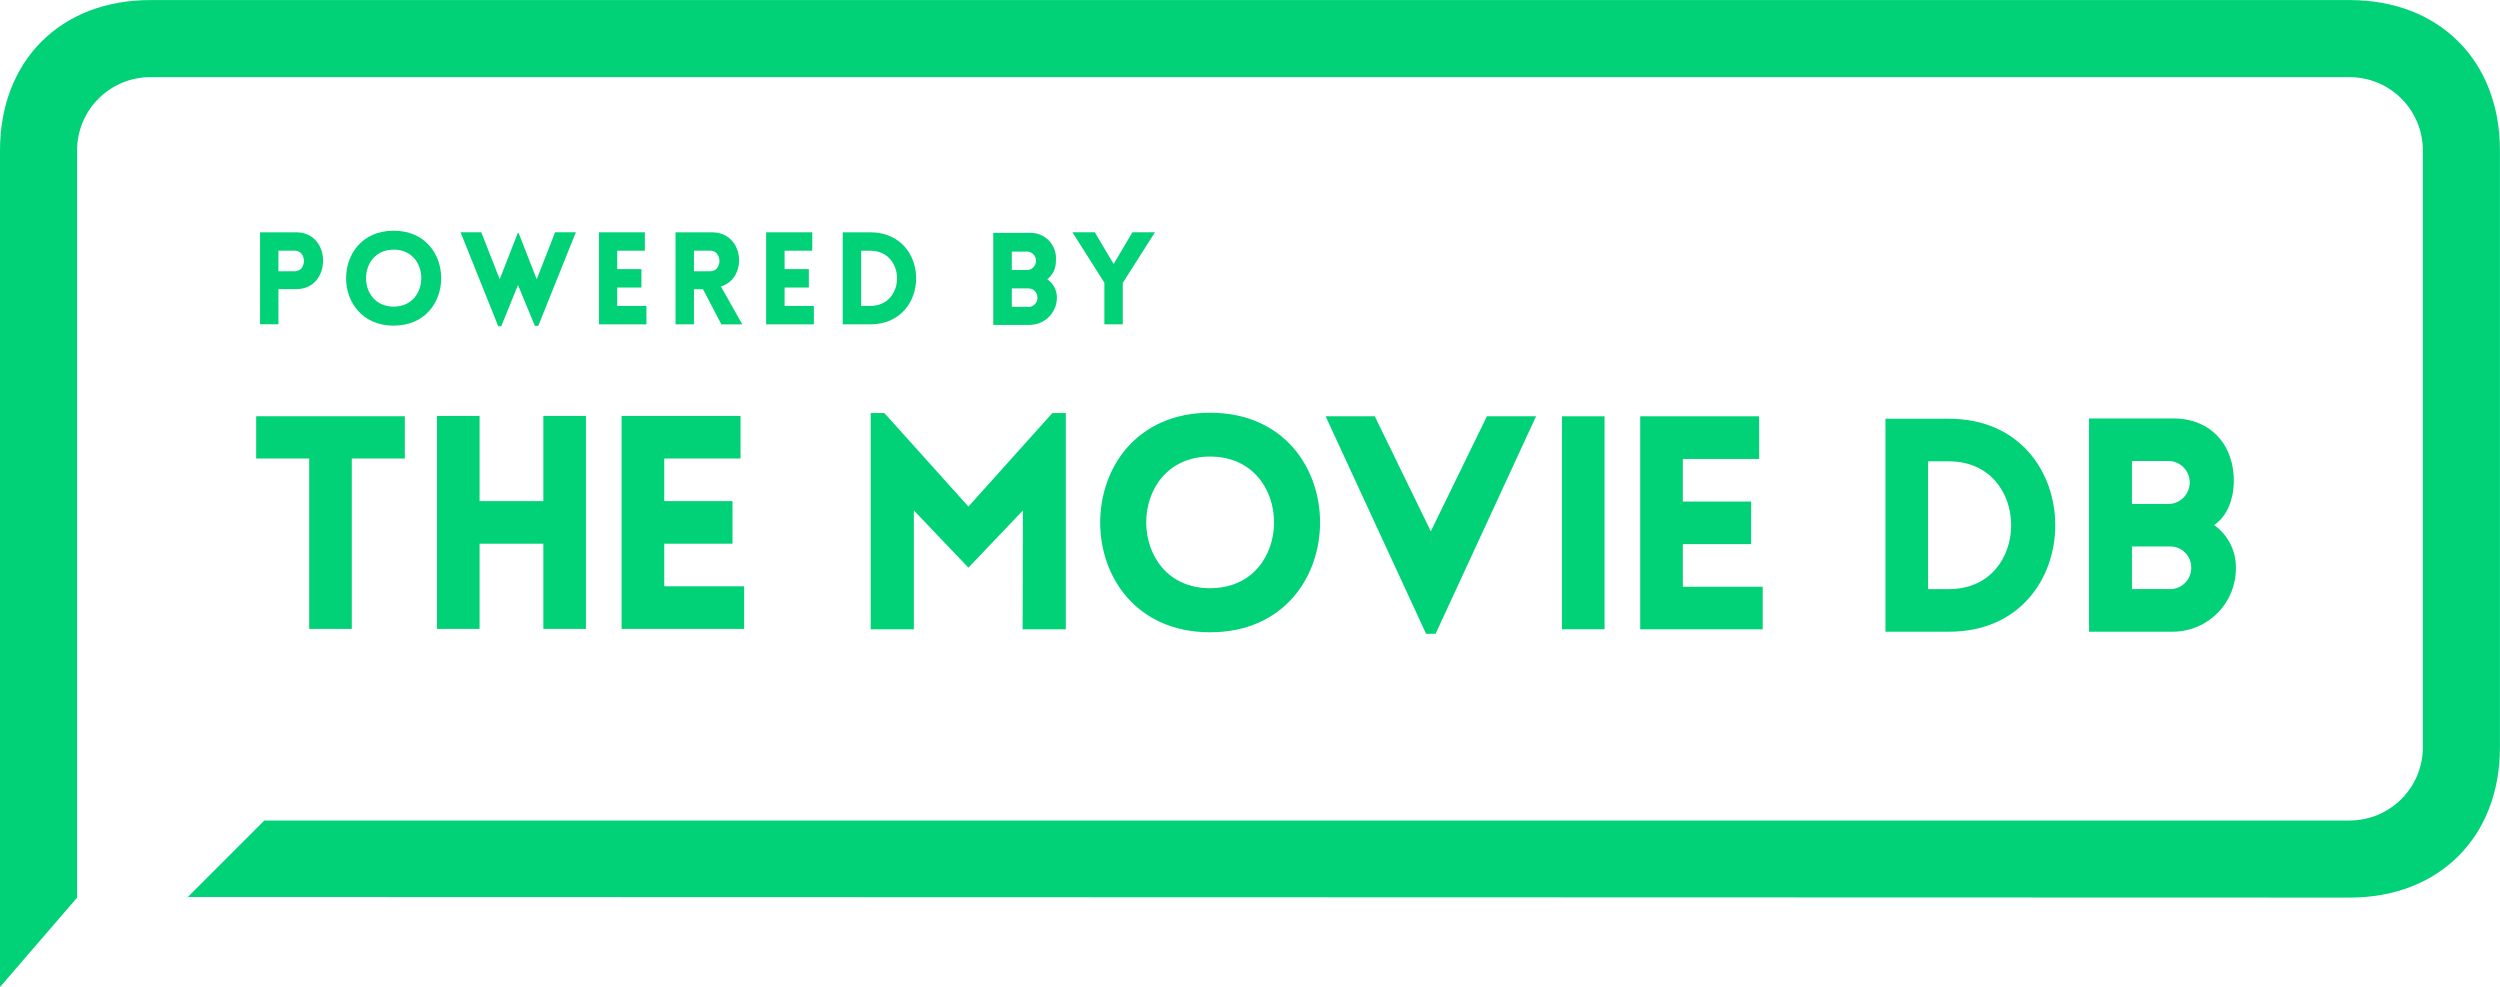
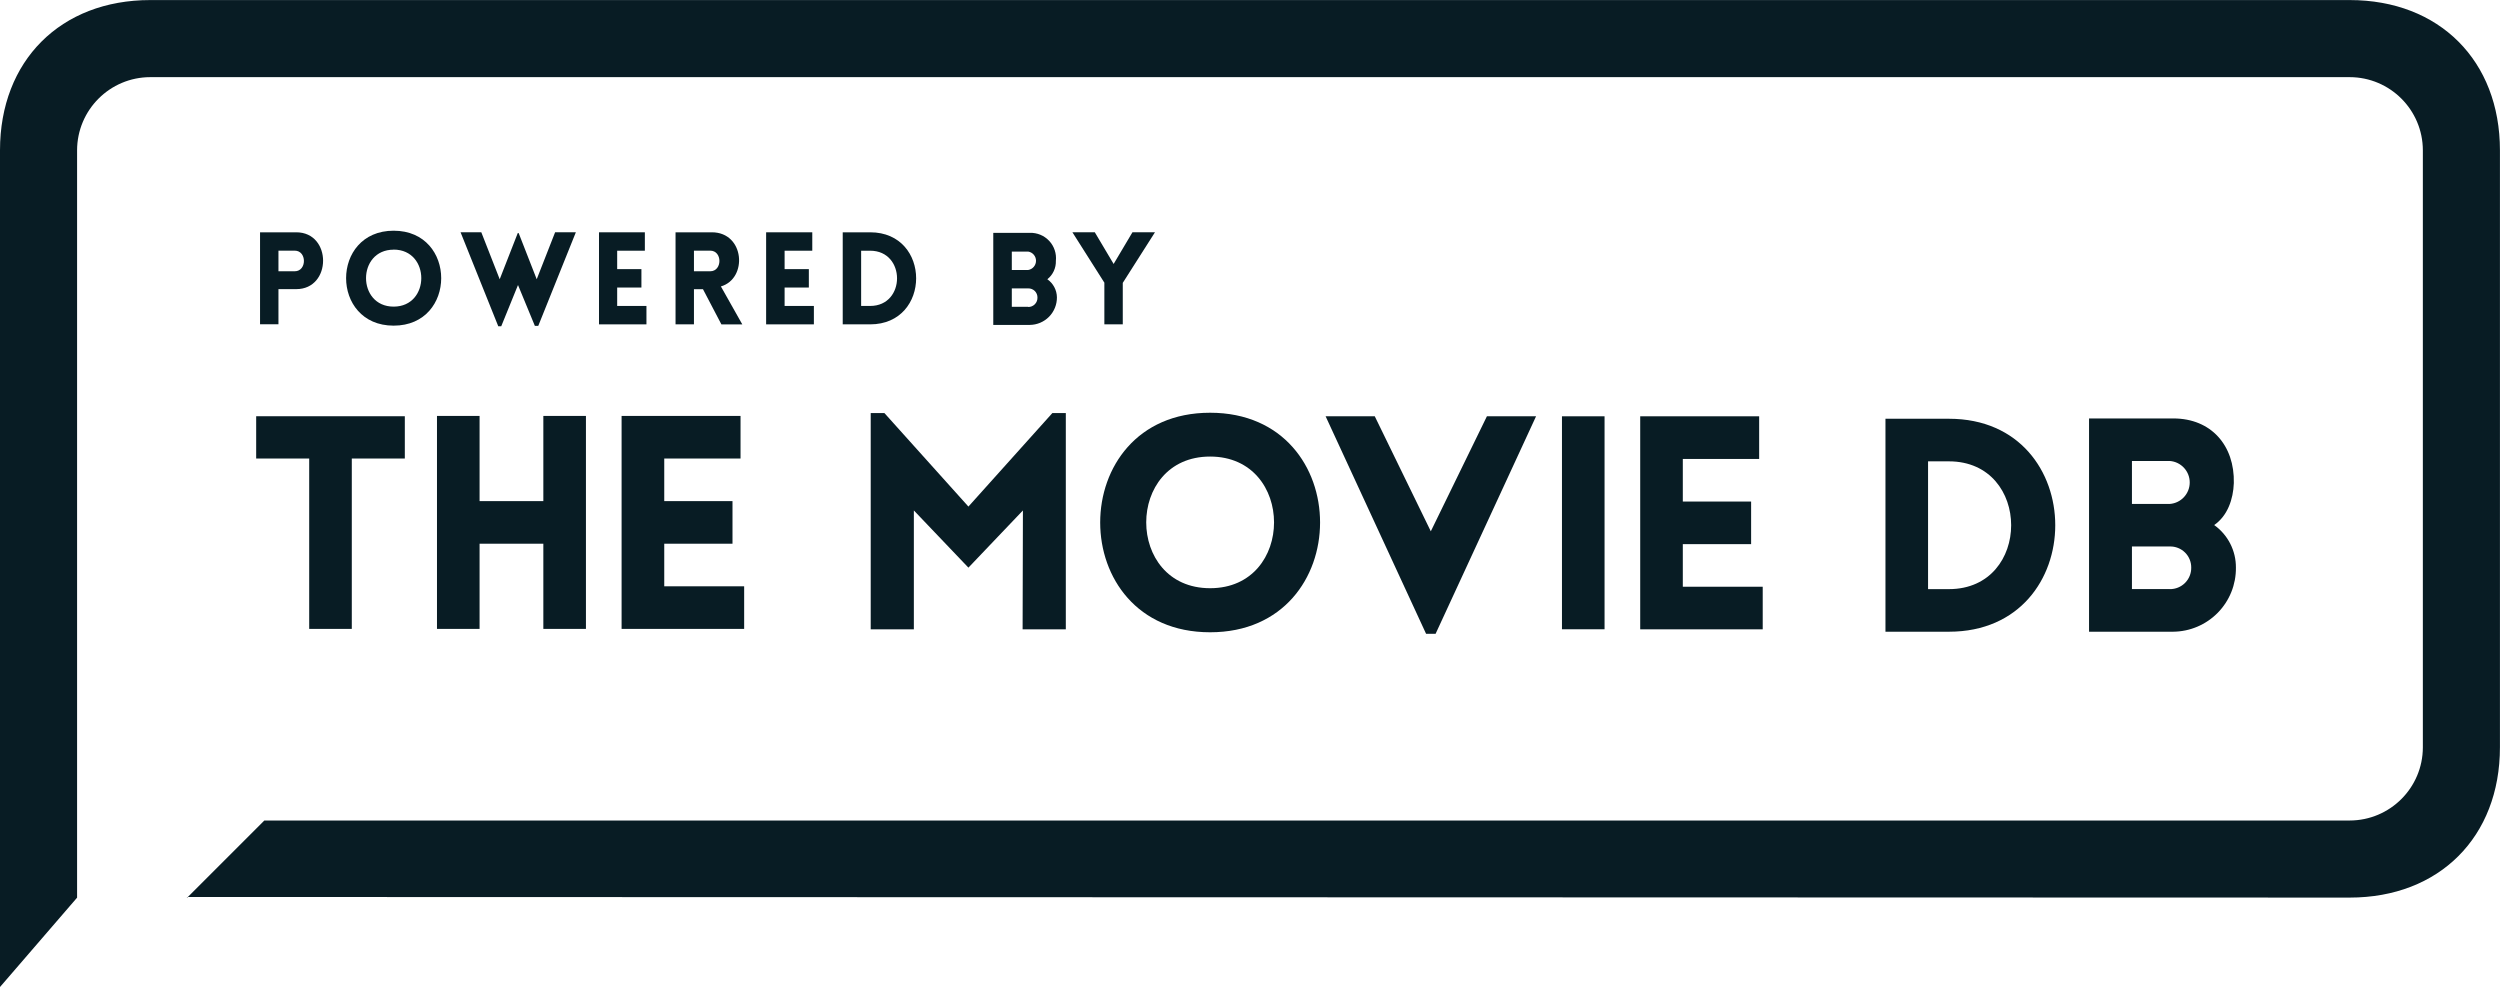
<svg xmlns="http://www.w3.org/2000/svg" id="Layer_1" data-name="Layer 1" viewBox="0 0 407.34 160.81">
  <defs>
-     <style>.cls-1{fill:#01d277;}</style>
+     <style>.cls-1{fill:#081c24;}</style>
  </defs>
  <polygon class="cls-1" points="50.38 102.47 57.32 102.47 57.32 74.71 65.96 74.71 65.96 67.82 41.74 67.82 41.74 74.71 50.38 74.71 50.38 102.47" />
  <polygon class="cls-1" points="88.53 102.47 95.47 102.47 95.47 67.77 88.53 67.77 88.53 81.65 78.14 81.65 78.14 67.77 71.2 67.77 71.2 102.47 78.14 102.47 78.14 88.59 88.53 88.59 88.53 102.47" />
  <polygon class="cls-1" points="121.25 95.53 108.23 95.53 108.23 88.59 119.35 88.59 119.35 81.65 108.23 81.65 108.23 74.71 120.66 74.71 120.66 67.77 101.28 67.77 101.28 102.47 121.25 102.47 121.25 95.53" />
  <polygon class="cls-1" points="157.79 82.54 144.1 67.3 141.87 67.3 141.87 102.54 148.9 102.54 148.9 83.17 157.79 92.49 166.67 83.17 166.62 102.54 173.66 102.54 173.66 67.3 171.47 67.3 157.79 82.54" />
  <path class="cls-1" d="M3309.1,1841.93c-23.88,0-23.88,35.77,0,35.77S3333,1841.93,3309.1,1841.93Zm0,28.59c-13.88,0-13.88-21.45,0-21.45S3323,1870.52,3309.1,1870.52Z" transform="translate(-3111.93 -1774.68)" />
  <rect class="cls-1" x="254.5" y="67.83" width="6.94" height="34.7" />
  <polygon class="cls-1" points="274.19 95.6 274.19 88.66 285.32 88.66 285.32 81.72 274.19 81.72 274.19 74.78 286.63 74.78 286.63 67.83 267.25 67.83 267.25 102.54 287.21 102.54 287.21 95.6 274.19 95.6" />
  <path class="cls-1" d="M3429.48,1842.91h-10.34v34.7h10.34C3452.58,1877.61,3452.58,1842.91,3429.48,1842.91Zm0,27.76h-3.4v-20.82h3.4C3443,1849.85,3443,1870.67,3429.48,1870.67Z" transform="translate(-3111.93 -1774.68)" />
  <path class="cls-1" d="M3472.7,1860.23c2.18-1.5,3.11-4.22,3.2-6.84,0.15-6.12-3.69-10.53-9.85-10.53h-13.74v34.75H3466a10.32,10.32,0,0,0,10.24-10.44A8.43,8.43,0,0,0,3472.7,1860.23Zm-13.4-10.44h6.17a3.51,3.51,0,0,1,0,7h-6.17v-7Zm6.17,20.87h-6.17v-6.94h6.17a3.41,3.41,0,0,1,3.49,3.45A3.45,3.45,0,0,1,3465.47,1870.67Z" transform="translate(-3111.93 -1774.68)" />
  <polygon class="cls-1" points="233.13 86.57 224 67.83 215.99 67.83 232.36 103.27 233.91 103.27 250.28 67.83 242.27 67.83 233.13 86.57" />
  <path class="cls-1" d="M3494.78,1920.93c14.6,0,24.48-9.88,24.48-24.48v-97.28c0-14.6-9.88-24.48-24.48-24.48H3136.41c-14.6,0-24.48,9.88-24.48,24.48V1935.5l12.56-14.56h0V1799.17a11.94,11.94,0,0,1,11.92-11.92h358.37a11.94,11.94,0,0,1,11.92,11.92v97.28a11.94,11.94,0,0,1-11.92,11.92H3155l-12.56,12.56-0.08-.1Z" transform="translate(-3111.93 -1774.68)" />
  <path class="cls-1" d="M3154.3,1827.53v-15h5.9c5.84,0,5.82,9.26,0,9.26h-2.9v5.73h-3Zm5.65-8.65c2,0,2-3.36,0-3.36h-2.65v3.36h2.65Z" transform="translate(-3111.93 -1774.68)" />
  <path class="cls-1" d="M3176.07,1812.27c10.33,0,10.33,15.47,0,15.47S3165.74,1812.27,3176.07,1812.27Zm0,3.09c-6,0-6,9.28,0,9.28S3182.08,1815.35,3176.07,1815.35Z" transform="translate(-3111.93 -1774.68)" />
  <path class="cls-1" d="M3193.12,1827.85l-6.15-15.33h3.38l3,7.66,2.94-7.52h0.15l2.94,7.52,3-7.66h3.38l-6.13,15.26h-0.55l-2.75-6.66-2.73,6.72h-0.52Z" transform="translate(-3111.93 -1774.68)" />
  <path class="cls-1" d="M3209.53,1827.53v-15H3217v3h-4.51v3h3.95v3h-3.95v3h4.77v3h-7.77Z" transform="translate(-3111.93 -1774.68)" />
  <path class="cls-1" d="M3229.47,1827.53l-3-5.73H3225v5.73h-3v-15h5.92c5.35,0,5.88,7.54,1.47,8.82l3.49,6.19h-3.4Zm-4.47-8.65h2.65c2,0,2-3.36,0-3.36H3225v3.36Z" transform="translate(-3111.93 -1774.68)" />
  <path class="cls-1" d="M3236.76,1827.53v-15h7.52v3h-4.51v3h3.95v3h-3.95v3h4.77v3h-7.77Z" transform="translate(-3111.93 -1774.68)" />
  <path class="cls-1" d="M3253.71,1827.53h-4.47v-15h4.47C3263.7,1812.52,3263.7,1827.53,3253.71,1827.53Zm-1.47-12v9h1.47c5.84,0,5.84-9,0-9h-1.47Z" transform="translate(-3111.93 -1774.68)" />
  <path class="cls-1" d="M3291.89,1820.77l-5.23-8.25h3.65l3.07,5.17,3.07-5.17h3.67l-5.25,8.25v6.76h-3v-6.76Z" transform="translate(-3111.93 -1774.68)" />
  <path class="cls-1" d="M3282.58,1820.18a3.68,3.68,0,0,0,1.39-3,4.13,4.13,0,0,0-4.26-4.56h-5.94v15h5.94a4.46,4.46,0,0,0,4.43-4.51A3.65,3.65,0,0,0,3282.58,1820.18Zm-5.79-4.51h2.67a1.52,1.52,0,0,1,0,3h-2.67v-3Zm2.67,9h-2.67v-3h2.67a1.47,1.47,0,0,1,1.51,1.49A1.49,1.49,0,0,1,3279.45,1824.7Z" transform="translate(-3111.93 -1774.68)" />
</svg>
